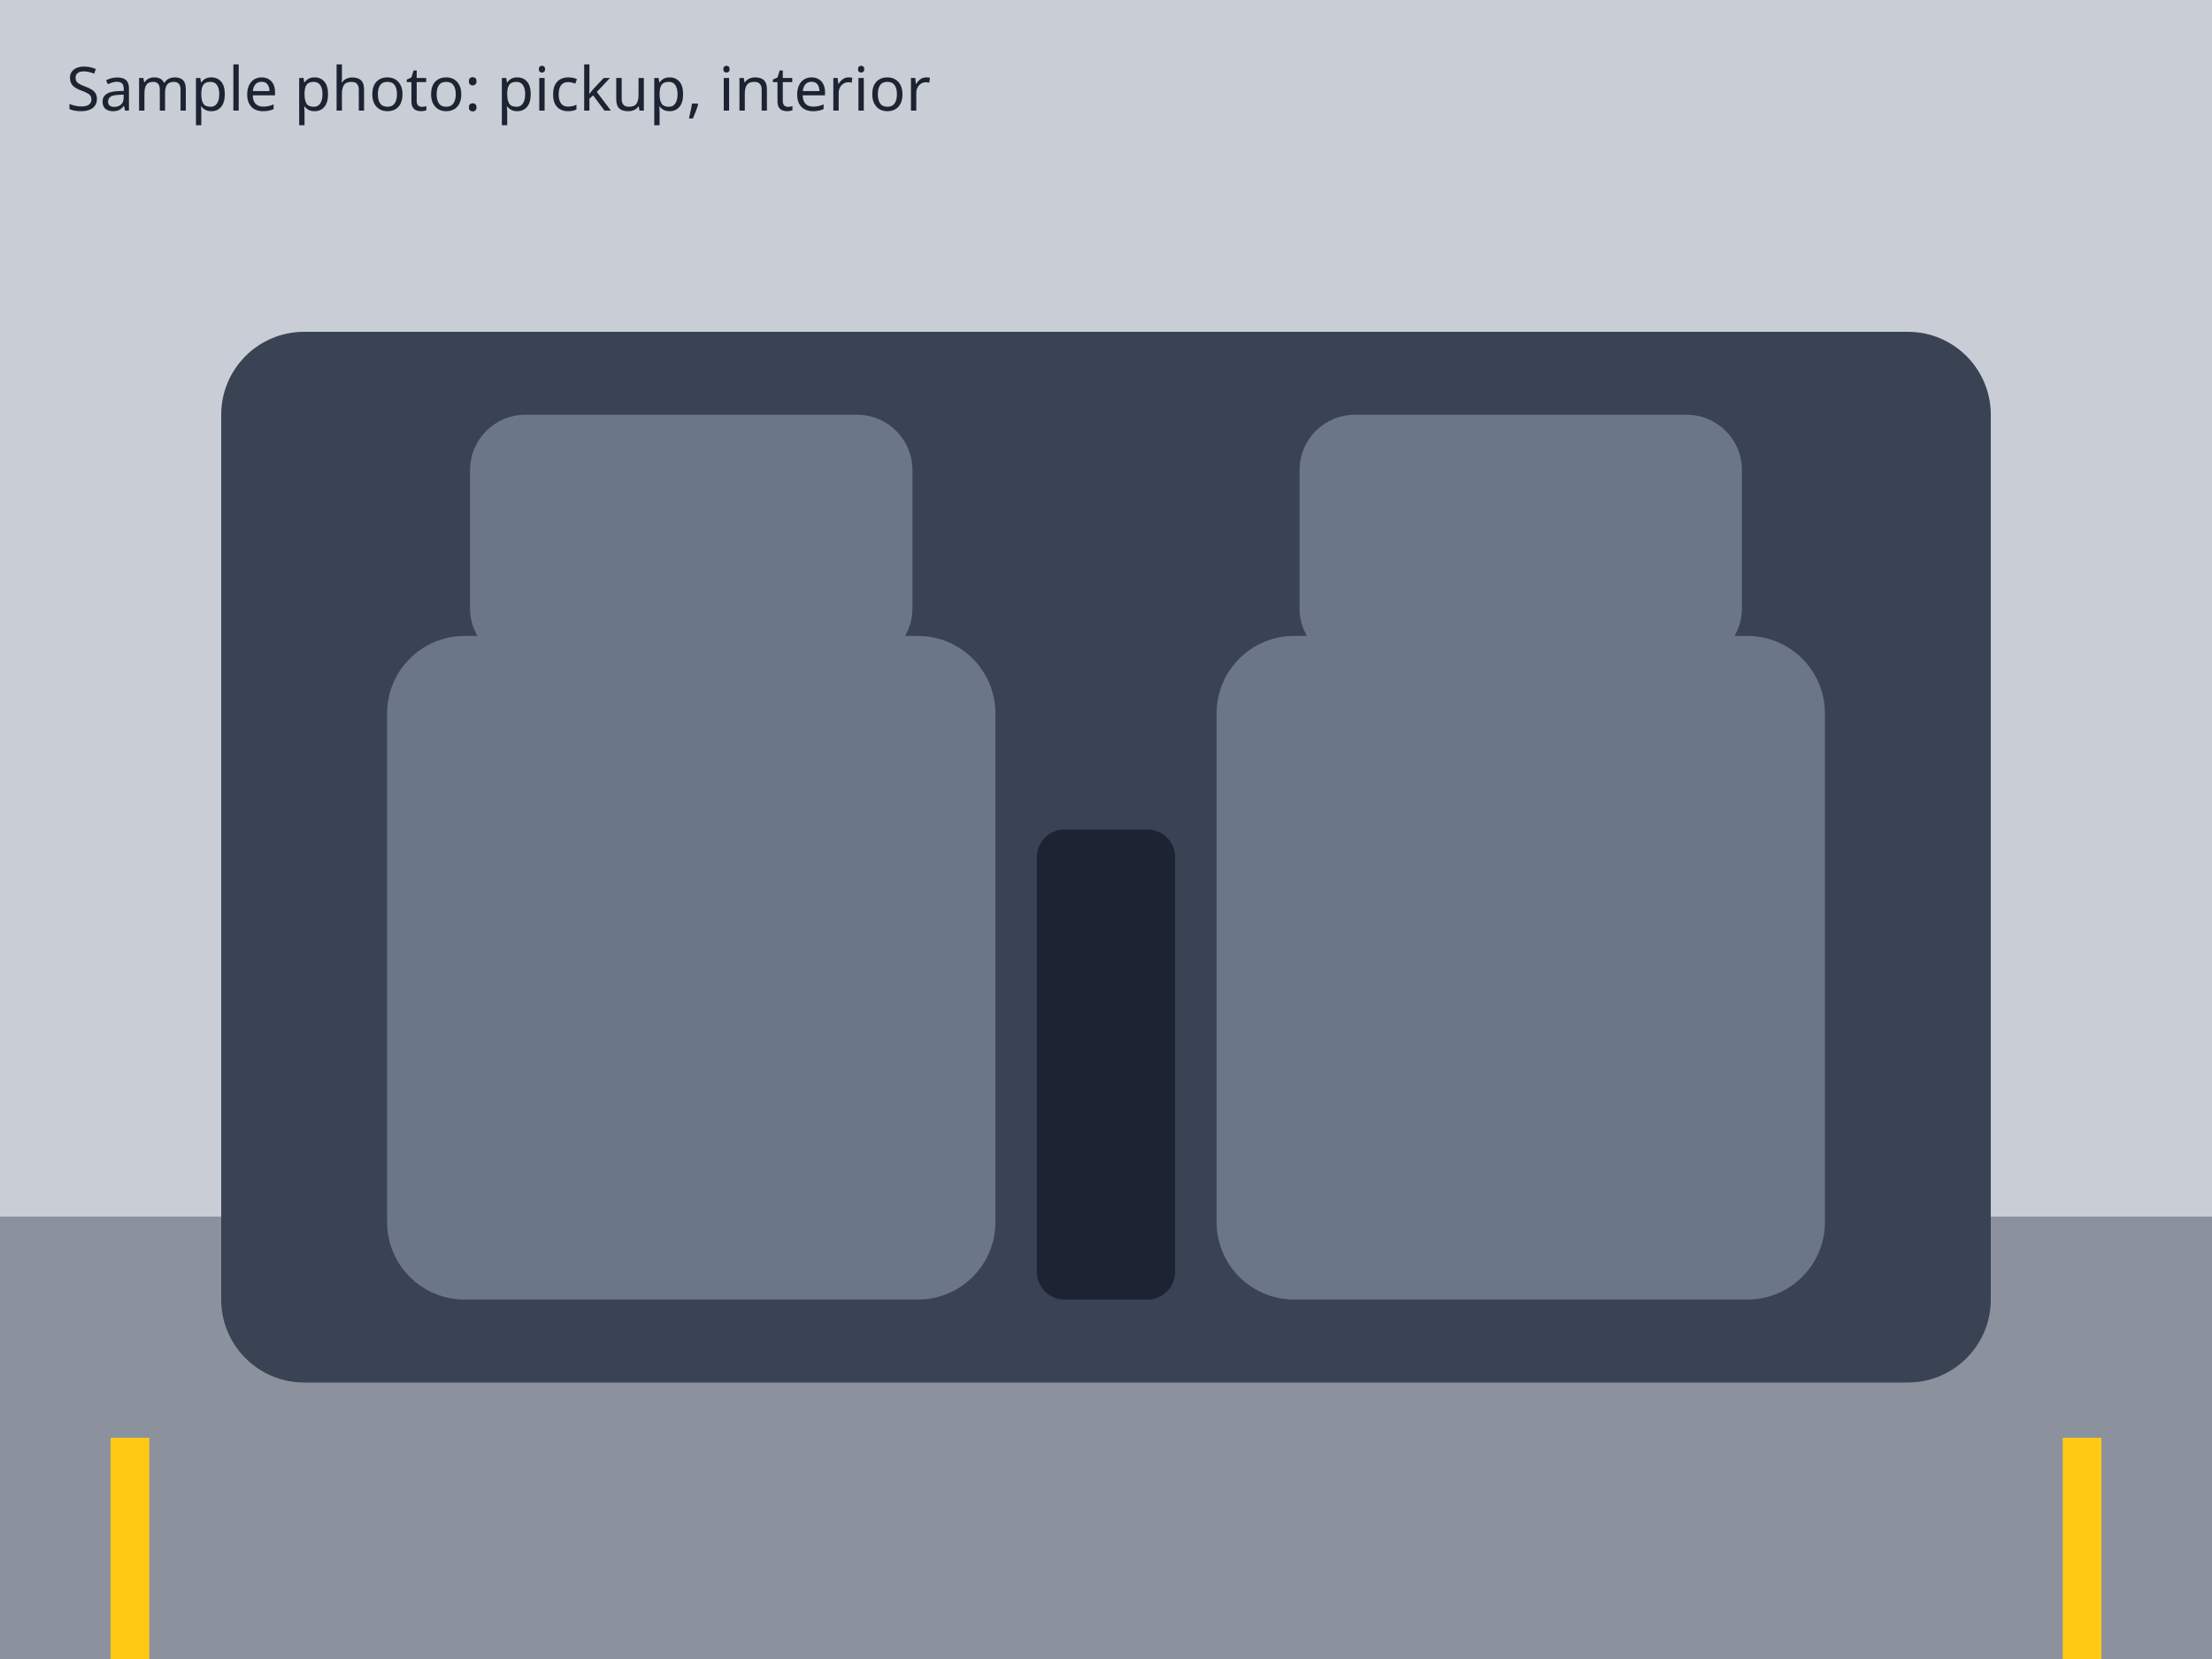
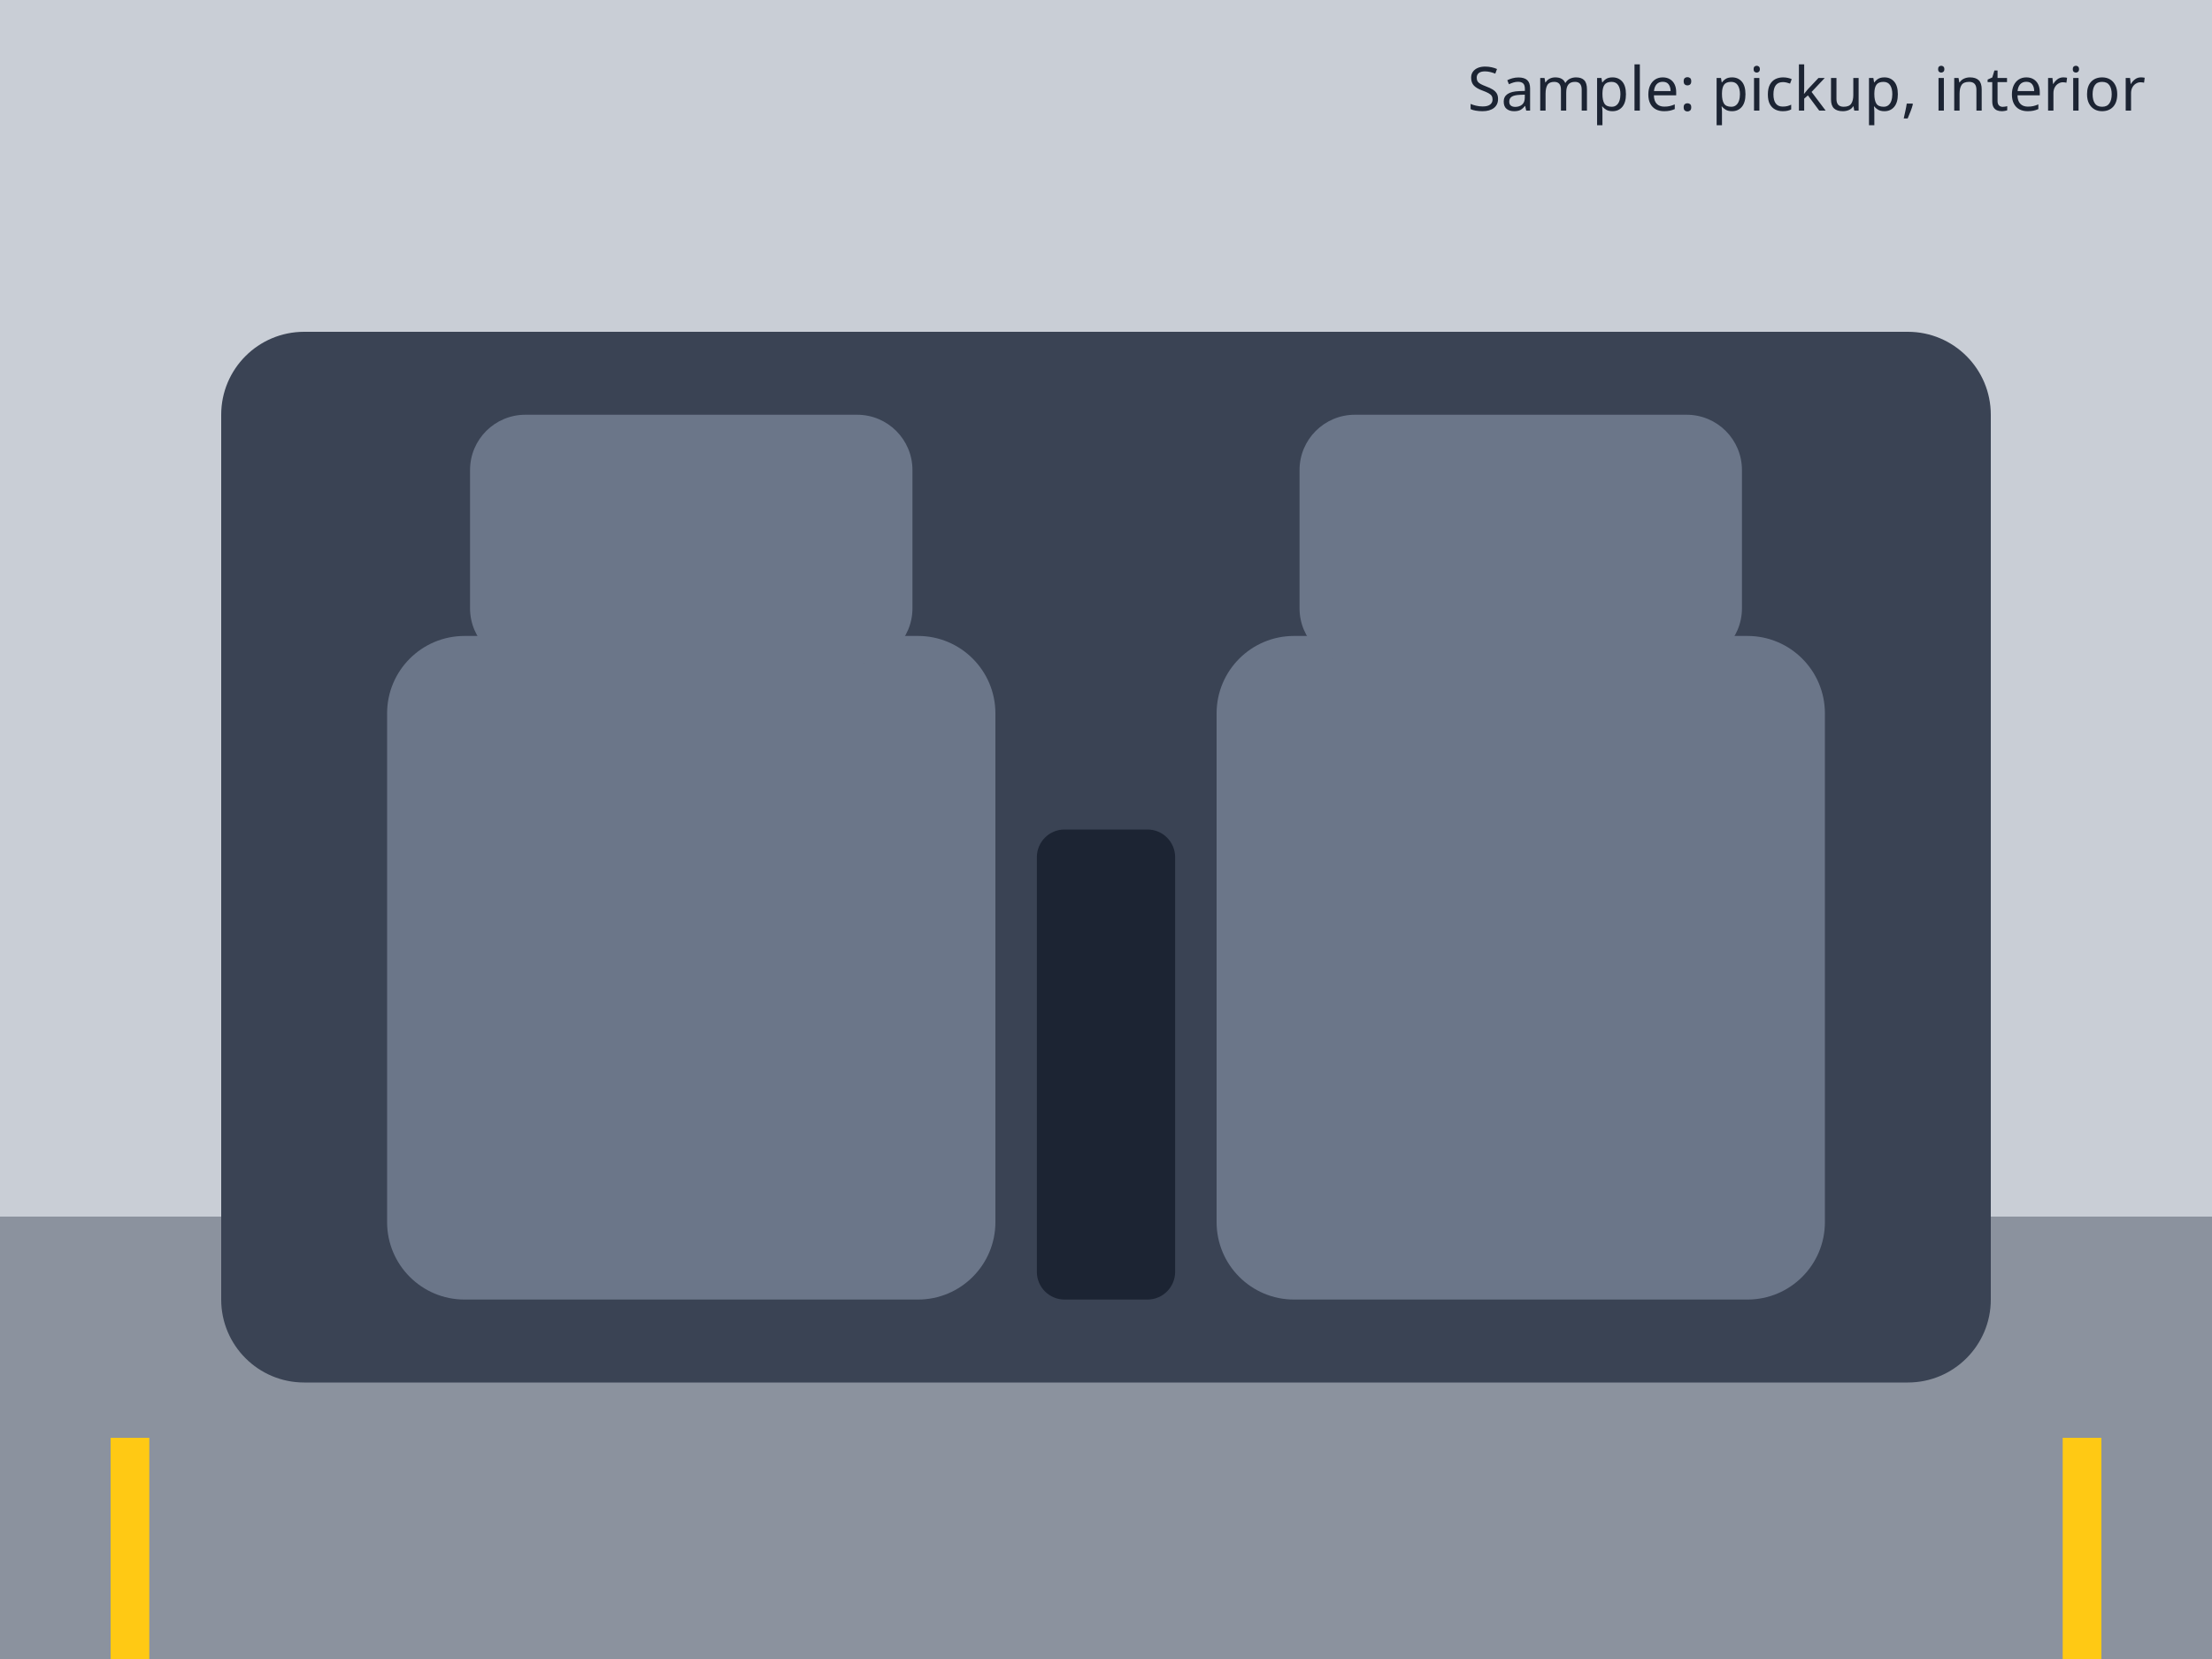
<svg xmlns="http://www.w3.org/2000/svg" width="800" height="600" viewBox="0 0 800 600">
  <rect width="800" height="600" fill="#c9ced6" />
  <rect y="440" width="800" height="160" fill="#8b929e" />
  <rect x="40" y="520" width="14" height="80" fill="#ffc914" />
  <rect x="746" y="520" width="14" height="80" fill="#ffc914" />
  <rect x="80" y="120" width="640" height="380" rx="30" fill="#3a4354" />
  <rect x="140" y="230" width="220" height="240" rx="28" fill="#6b7689" />
  <rect x="170" y="150" width="160" height="90" rx="20" fill="#6b7689" />
  <rect x="440" y="230" width="220" height="240" rx="28" fill="#6b7689" />
  <rect x="470" y="150" width="160" height="90" rx="20" fill="#6b7689" />
  <rect x="375" y="300" width="50" height="170" rx="10" fill="#1c2433" />
-   <text x="24" y="40" font-family="sans-serif" font-size="22" fill="#1c2433">Sample photo: pickup, interior</text>
+   <text x="776" y="40" font-family="sans-serif" font-size="22" text-anchor="end" fill="#1c2433">Sample: pickup, interior</text>
</svg>
